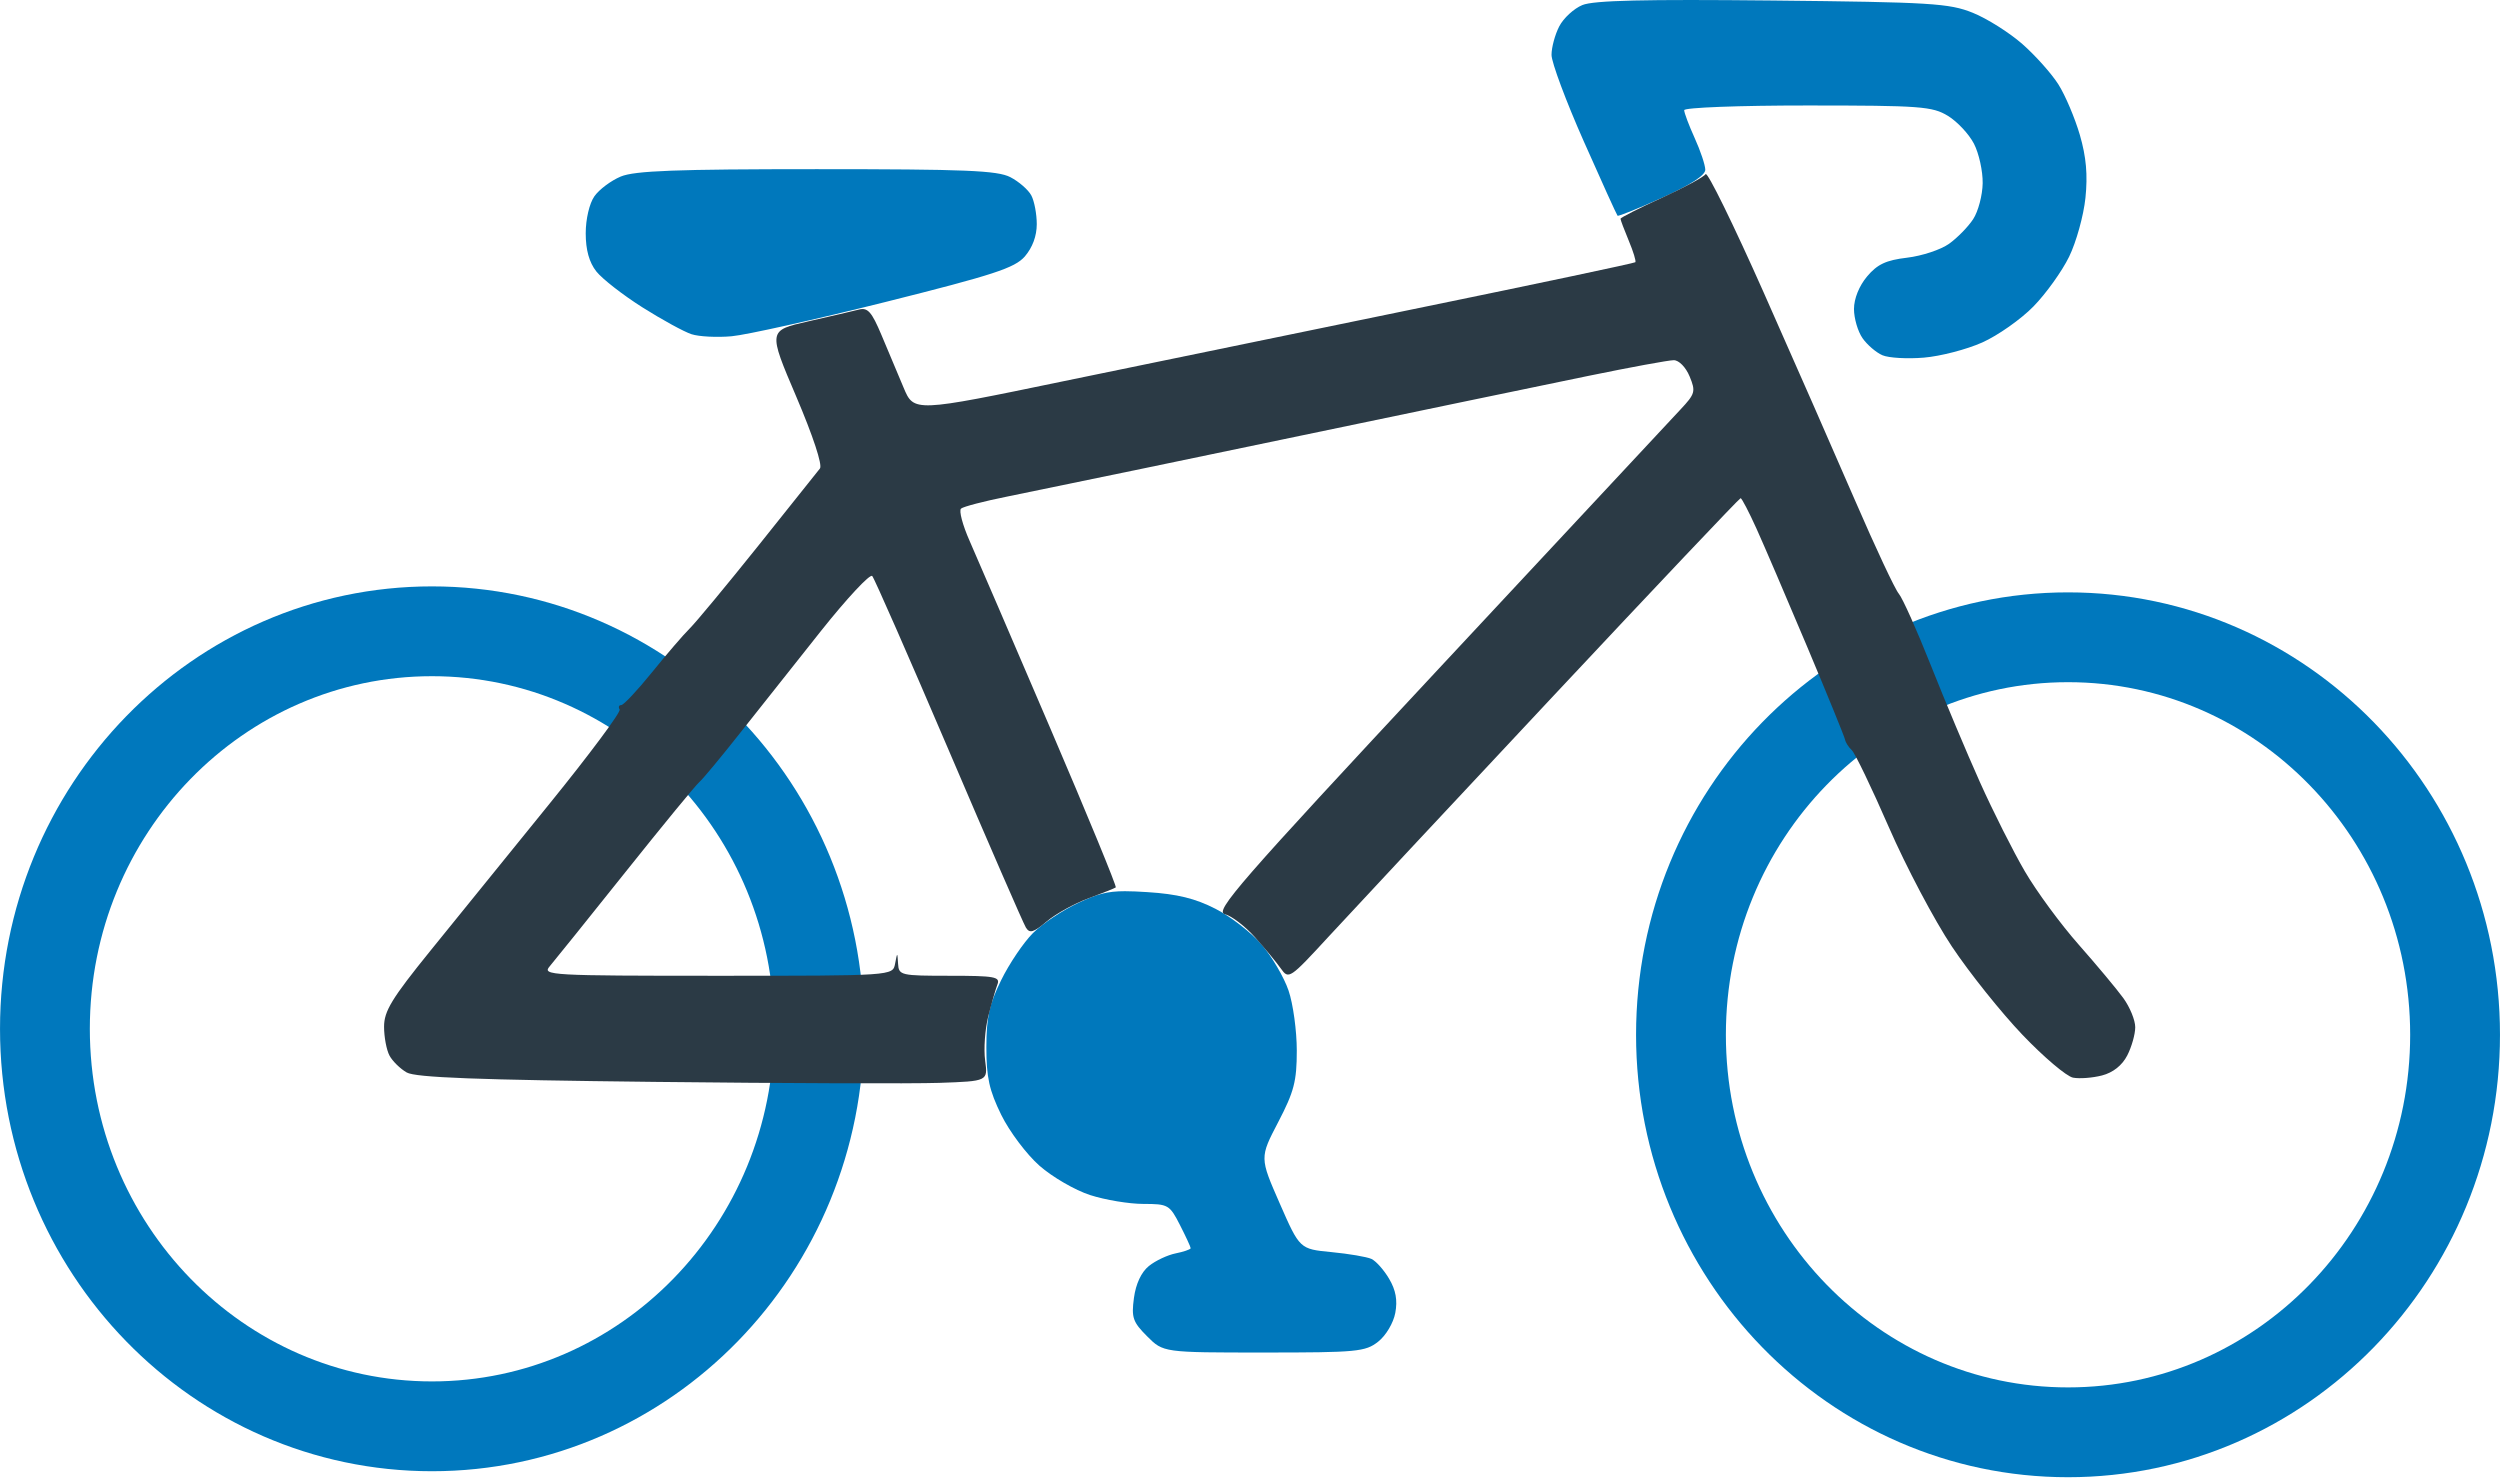
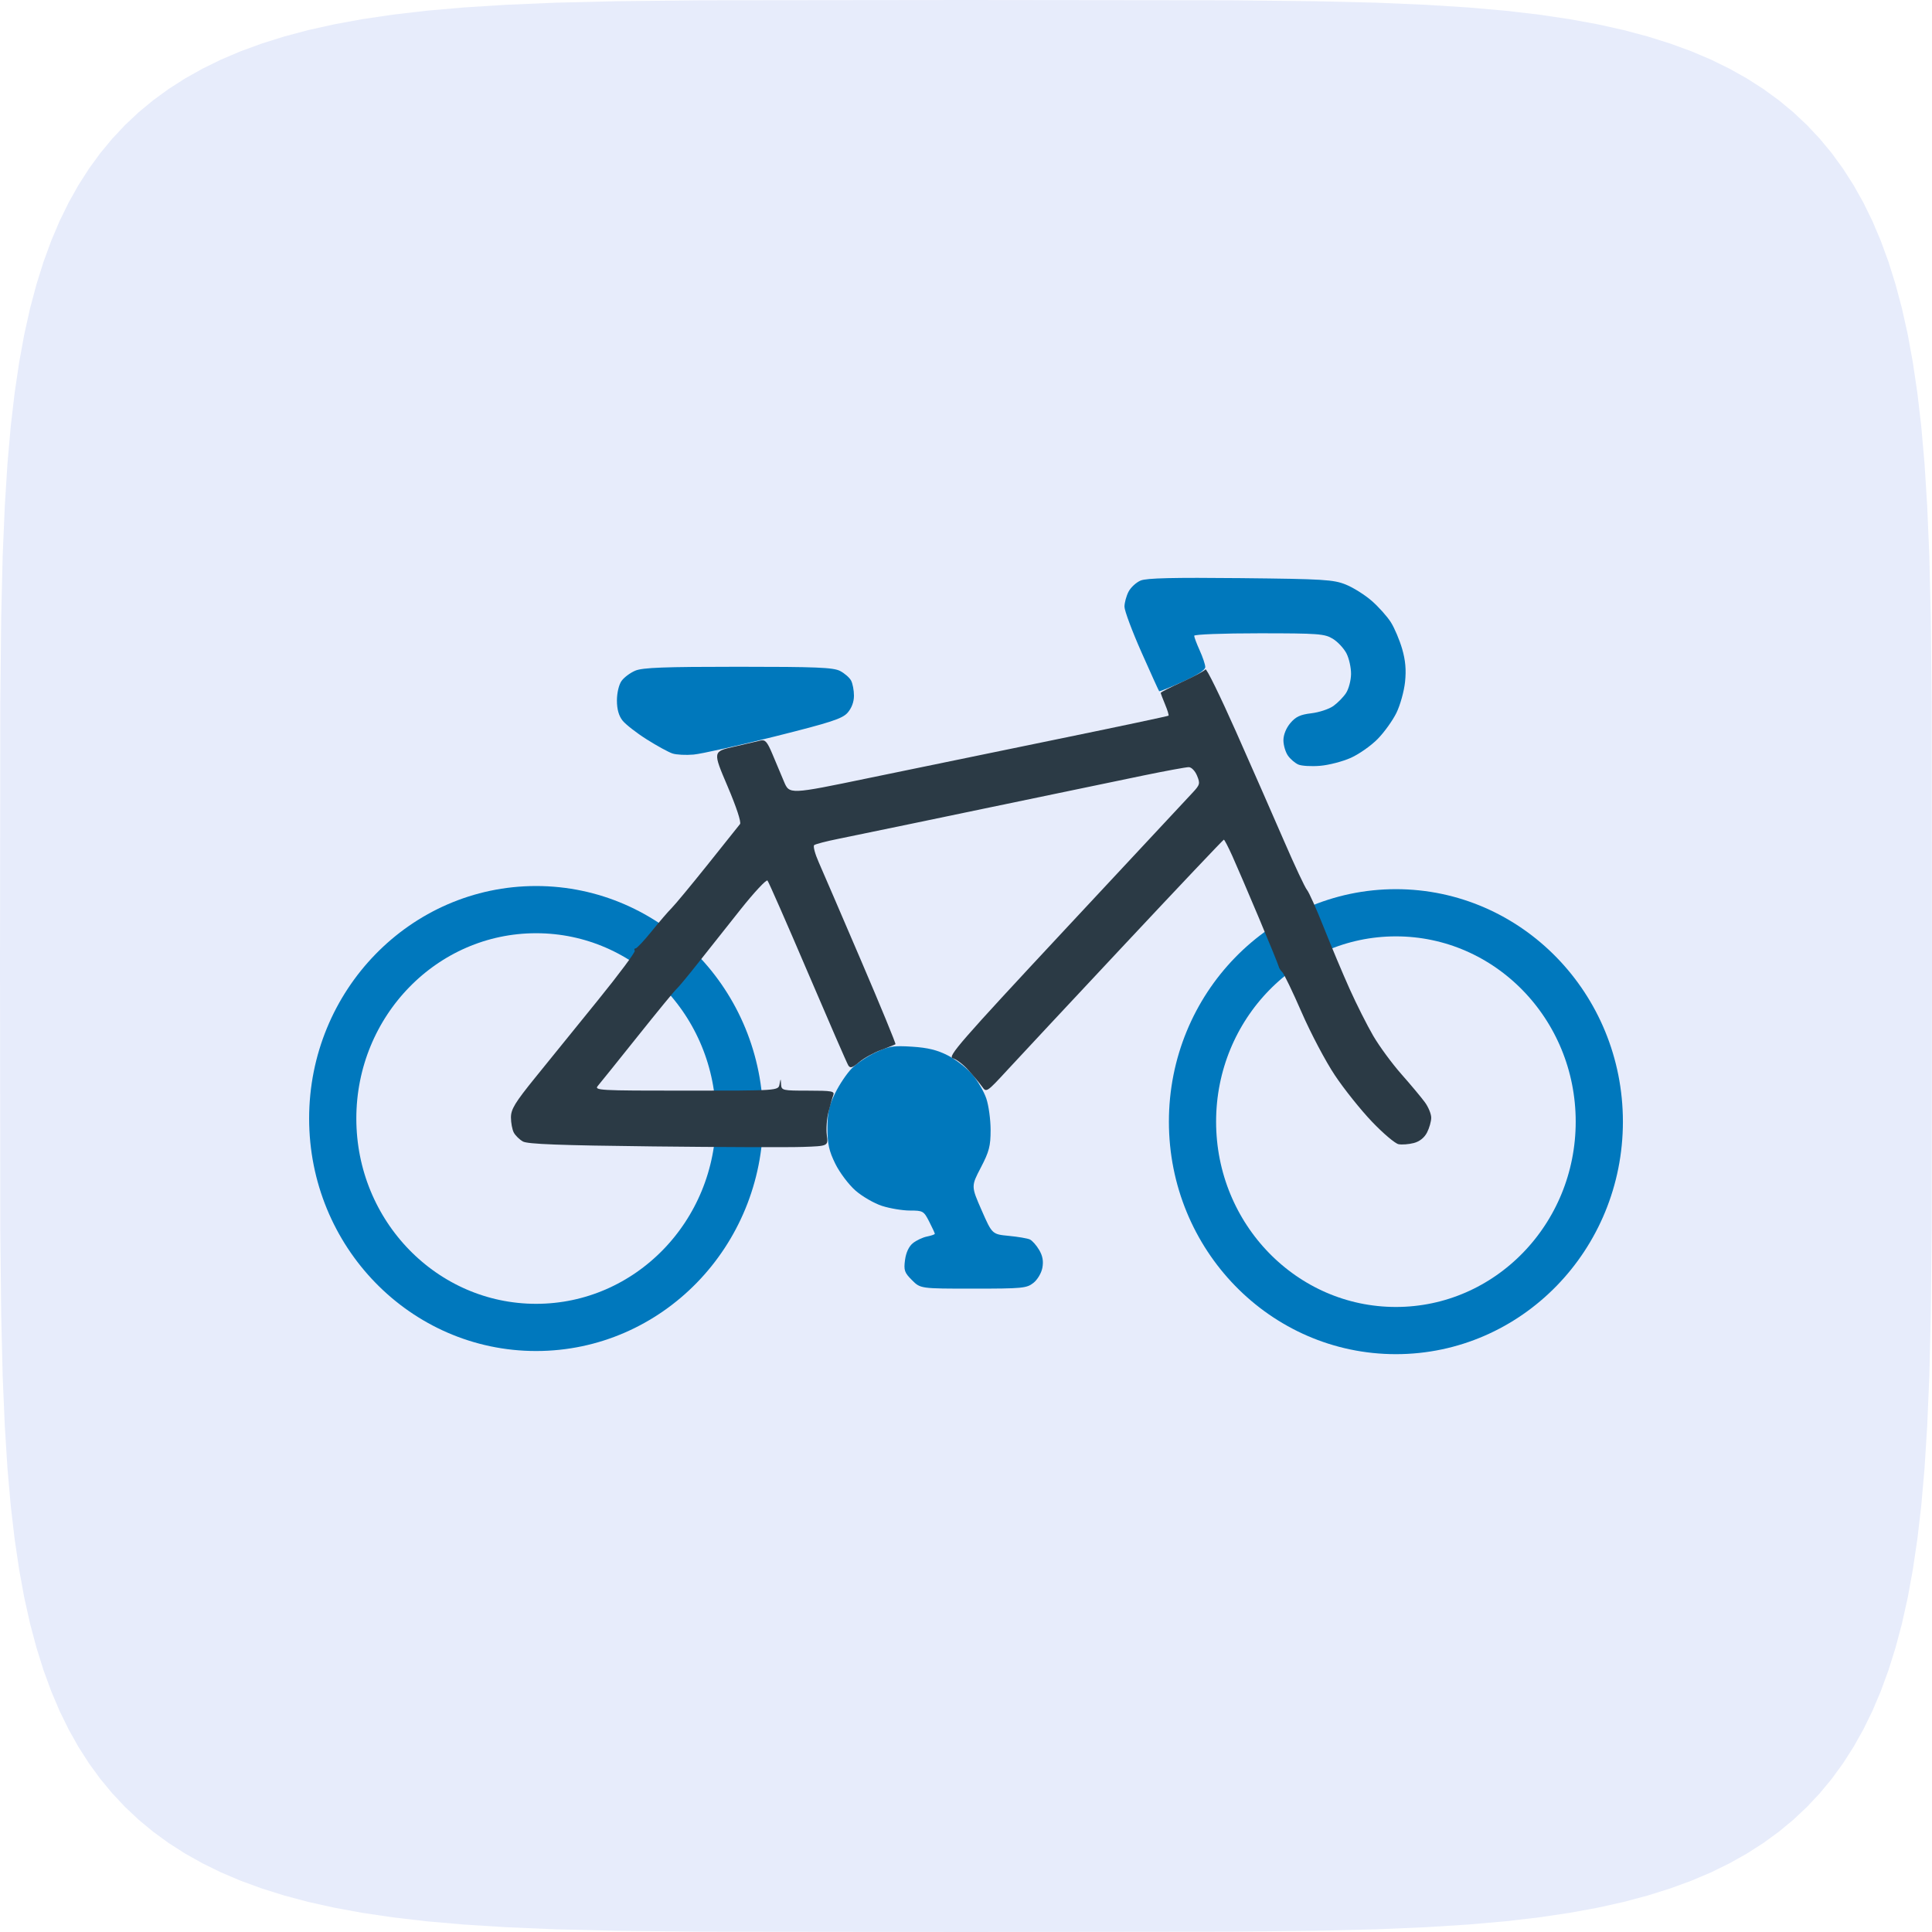
- <svg xmlns="http://www.w3.org/2000/svg" viewBox="0 0 150.755 89.079">
-   <g transform="translate(-3.827 .196)">
-     <path d="M53.073 10.005c-8.466 0-10.973.094-11.814.445-.588.246-1.303.782-1.59 1.192-.3.429-.522 1.375-.522 2.23 0 1.002.208 1.751.64 2.301.354.448 1.606 1.424 2.784 2.168s2.507 1.471 2.957 1.617 1.538.202 2.418.123 5.057-1.01 9.281-2.068c6.523-1.634 7.787-2.048 8.399-2.744a3 3 0 0 0 .72-1.944c0-.617-.148-1.4-.33-1.738-.18-.339-.75-.834-1.263-1.1-.78-.403-2.721-.482-11.68-.482M110.702-.165c-7.698-.08-10.775-.008-11.455.274-.512.211-1.139.79-1.395 1.285-.255.494-.465 1.268-.465 1.72s.875 2.799 1.946 5.215 1.986 4.434 2.035 4.483 1.26-.44 2.693-1.086c1.706-.77 2.603-1.351 2.598-1.688-.004-.283-.29-1.14-.639-1.908-.348-.767-.633-1.525-.633-1.682s3.3-.284 7.44-.283c6.815.001 7.526.055 8.465.627.563.344 1.268 1.098 1.568 1.678s.537 1.651.526 2.38c-.011.73-.27 1.706-.573 2.169s-.958 1.133-1.457 1.488c-.498.355-1.635.73-2.527.836-1.268.15-1.795.397-2.412 1.13-.48.571-.791 1.341-.791 1.964 0 .563.233 1.356.515 1.76s.822.866 1.2 1.029c.377.163 1.502.228 2.5.144.997-.083 2.58-.494 3.52-.914.938-.42 2.325-1.394 3.081-2.166.756-.771 1.726-2.123 2.156-3.004s.874-2.477.985-3.545c.144-1.385.049-2.473-.336-3.797-.297-1.02-.878-2.39-1.291-3.044s-1.393-1.753-2.178-2.442S123.65.922 122.79.575c-1.42-.572-2.518-.64-12.088-.74M71.682 53.546c.374 0 .805.02 1.338.055 1.799.114 2.886.381 4.108 1.008.914.468 2.166 1.44 2.783 2.16.616.72 1.345 1.966 1.619 2.77.274.802.496 2.43.496 3.618 0 1.846-.163 2.474-1.119 4.309-1.12 2.147-1.12 2.146.088 4.902s1.207 2.755 3.119 2.94c1.051.101 2.137.286 2.41.41s.755.664 1.07 1.2c.404.682.514 1.295.372 2.056-.115.61-.565 1.368-1.034 1.736-.77.606-1.272.654-6.892.654-6.062 0-6.062 0-7.037-.976-.864-.864-.957-1.128-.797-2.317.114-.85.444-1.554.9-1.923.396-.321 1.126-.665 1.621-.764.464-.093.85-.225.897-.3l.002-.01v-.003c0-.073-.291-.703-.647-1.4-.62-1.214-.711-1.268-2.203-1.268-.856 0-2.3-.24-3.209-.533s-2.285-1.09-3.058-1.771c-.774-.681-1.811-2.061-2.305-3.067-.724-1.475-.897-2.261-.897-4.068 0-1.802.174-2.594.89-4.05.488-.997 1.352-2.276 1.919-2.843.567-.566 1.801-1.387 2.744-1.826 1.12-.522 1.703-.7 2.822-.7" style="fill:#0078bc" />
-     <ellipse cx="29.876" cy="61.843" fill="none" rx="23.34" ry="23.971" style="fill:#0078bd;fill-opacity:0;stroke:#0078bd;stroke-width:5.416;stroke-dasharray:none;stroke-opacity:1" />
-     <ellipse cx="128.533" cy="62.204" fill="none" rx="23.34" ry="23.971" style="fill:#0078bd;fill-opacity:0;stroke:#0078bd;stroke-width:5.416;stroke-dasharray:none;stroke-opacity:1" />
-     <path d="M43.307 65.044c-10.696-.12-14.418-.261-14.953-.567-.392-.224-.86-.683-1.04-1.02-.18-.335-.327-1.119-.327-1.74 0-.942.462-1.7 2.793-4.58 1.537-1.9 4.77-5.89 7.185-8.868s4.318-5.534 4.228-5.68-.048-.265.095-.266c.142 0 .979-.892 1.859-1.981s1.901-2.276 2.27-2.639c.368-.362 2.226-2.603 4.128-4.979a1208 1208 0 0 0 3.727-4.67c.16-.207-.419-1.963-1.43-4.335-1.7-3.986-1.7-3.986.722-4.535 1.333-.302 2.71-.623 3.063-.713.525-.134.767.14 1.35 1.525l1.336 3.177c.624 1.49.624 1.49 9.689-.39 4.986-1.032 14.75-3.044 21.7-4.47s12.682-2.64 12.739-2.696-.121-.64-.396-1.297c-.274-.657-.498-1.252-.498-1.323s1.11-.635 2.47-1.254c1.357-.62 2.555-1.266 2.662-1.438s1.68 3.038 3.5 7.133c1.818 4.095 4.302 9.75 5.521 12.566s2.4 5.336 2.627 5.6 1.095 2.208 1.933 4.32c.837 2.112 2.168 5.28 2.958 7.04s2.01 4.184 2.712 5.386c.7 1.202 2.162 3.19 3.246 4.417 1.084 1.228 2.295 2.678 2.69 3.222.397.545.72 1.336.72 1.758 0 .423-.217 1.19-.483 1.705-.31.6-.856 1.032-1.52 1.204-.57.148-1.357.208-1.748.133s-1.762-1.236-3.046-2.58c-1.285-1.345-3.2-3.74-4.257-5.325-1.058-1.584-2.77-4.824-3.805-7.2s-2.04-4.464-2.231-4.64c-.192-.178-.377-.466-.41-.64-.034-.176-1.061-2.696-2.283-5.6-1.223-2.904-2.597-6.108-3.055-7.12s-.89-1.84-.958-1.84c-.069 0-5.147 5.363-11.284 11.917s-12.24 13.089-13.56 14.522c-2.346 2.549-2.41 2.592-2.88 1.927-.263-.374-.966-1.223-1.56-1.887s-1.411-1.29-1.814-1.391c-.65-.163.812-1.843 12.887-14.796 7.491-8.036 14.052-15.072 14.58-15.634.893-.952.931-1.091.555-2-.23-.555-.643-.978-.956-.978-.303 0-2.626.427-5.161.949-2.536.521-10.874 2.255-18.53 3.852a4631 4631 0 0 1-16.48 3.418c-1.408.282-2.672.611-2.808.731-.137.12.098 1 .52 1.954.423.955 2.606 6.025 4.851 11.266 2.246 5.242 4.028 9.572 3.96 9.624-.068.05-.813.348-1.656.66s-1.972.938-2.509 1.39c-.795.67-1.027.738-1.254.37-.154-.248-2.247-5.06-4.653-10.692s-4.482-10.362-4.614-10.508c-.133-.146-1.519 1.34-3.08 3.301-1.56 1.962-3.767 4.746-4.904 6.186-1.136 1.44-2.236 2.763-2.443 2.94-.208.175-2.217 2.623-4.465 5.44-2.247 2.815-4.302 5.371-4.565 5.68-.455.53.055.56 10.108.56 10.587 0 10.587 0 10.726-.72.138-.72.138-.72.182 0 .042.693.156.72 3.118.72 2.71 0 3.05.061 2.874.52-.11.287-.36 1.156-.555 1.931s-.28 1.971-.187 2.657c.167 1.248.167 1.248-2.76 1.35-1.61.055-9.334.03-17.166-.059" style="fill:#2b3a45;fill-opacity:1" />
+ <svg xmlns="http://www.w3.org/2000/svg" viewBox="0 0 512 512" width="512" height="512">
+   <path d="M512.00 256.00L511.92 326.12L511.68 348.49L511.29 364.72L510.73 377.89L510.02 389.15L509.15 399.06L508.11 407.95L506.91 416.04L505.55 423.47L504.02 430.33L502.32 436.71L500.45 442.66L498.41 448.23L496.19 453.46L493.78 458.37L491.19 462.98L488.41 467.32L485.43 471.41L482.25 475.25L478.86 478.86L475.25 482.25L471.41 485.43L467.32 488.41L462.98 491.19L458.37 493.78L453.46 496.19L448.23 498.41L442.66 500.45L436.71 502.32L430.33 504.02L423.47 505.55L416.04 506.91L407.95 508.11L399.06 509.15L389.15 510.02L377.89 510.73L364.72 511.29L348.49 511.68L326.12 511.92L256.00 512.00L185.88 511.92L163.51 511.68L147.28 511.29L134.11 510.73L122.85 510.02L112.94 509.15L104.05 508.11L95.96 506.91L88.53 505.55L81.67 504.02L75.29 502.32L69.34 500.45L63.77 498.41L58.54 496.19L53.63 493.78L49.02 491.19L44.68 488.41L40.59 485.43L36.75 482.25L33.14 478.86L29.75 475.25L26.57 471.41L23.59 467.32L20.81 462.98L18.22 458.37L15.81 453.46L13.59 448.23L11.55 442.66L9.68 436.71L7.98 430.33L6.45 423.47L5.09 416.04L3.89 407.95L2.85 399.06L1.98 389.15L1.27 377.89L0.71 364.72L0.32 348.49L0.08 326.12L0.00 256.00L0.08 185.88L0.32 163.51L0.71 147.28L1.27 134.11L1.98 122.85L2.85 112.94L3.89 104.05L5.09 95.96L6.45 88.53L7.98 81.67L9.68 75.29L11.55 69.34L13.59 63.77L15.81 58.54L18.22 53.63L20.81 49.02L23.59 44.68L26.57 40.59L29.75 36.75L33.14 33.14L36.75 29.75L40.59 26.57L44.68 23.59L49.02 20.81L53.63 18.22L58.54 15.81L63.77 13.59L69.34 11.55L75.29 9.68L81.67 7.98L88.53 6.45L95.96 5.09L104.05 3.89L112.94 2.85L122.85 1.98L134.11 1.27L147.28 0.71L163.51 0.32L185.88 0.08L256.00 0.00L326.12 0.08L348.49 0.32L364.72 0.71L377.89 1.27L389.15 1.98L399.06 2.85L407.95 3.89L416.04 5.09L423.47 6.45L430.33 7.98L436.71 9.68L442.66 11.55L448.23 13.59L453.46 15.81L458.37 18.22L462.98 20.81L467.32 23.59L471.41 26.57L475.25 29.75L478.86 33.14L482.25 36.75L485.43 40.59L488.41 44.68L491.19 49.02L493.78 53.63L496.19 58.54L498.41 63.77L500.45 69.34L502.32 75.29L504.02 81.67L505.55 88.53L506.91 95.96L508.11 104.05L509.15 112.94L510.02 122.85L510.73 134.11L511.29 147.28L511.68 163.51L511.92 185.88Z" fill="#e7ecfb" />
+   <g transform="translate(81.92 153.14) scale(2.3095)">
+     <g transform="translate(-3.827 .196)">
+       <path d="M53.073 10.005c-8.466 0-10.973.094-11.814.445-.588.246-1.303.782-1.59 1.192-.3.429-.522 1.375-.522 2.23 0 1.002.208 1.751.64 2.301.354.448 1.606 1.424 2.784 2.168s2.507 1.471 2.957 1.617 1.538.202 2.418.123 5.057-1.01 9.281-2.068c6.523-1.634 7.787-2.048 8.399-2.744a3 3 0 0 0 .72-1.944c0-.617-.148-1.4-.33-1.738-.18-.339-.75-.834-1.263-1.1-.78-.403-2.721-.482-11.68-.482M110.702-.165c-7.698-.08-10.775-.008-11.455.274-.512.211-1.139.79-1.395 1.285-.255.494-.465 1.268-.465 1.72s.875 2.799 1.946 5.215 1.986 4.434 2.035 4.483 1.26-.44 2.693-1.086c1.706-.77 2.603-1.351 2.598-1.688-.004-.283-.29-1.14-.639-1.908-.348-.767-.633-1.525-.633-1.682s3.3-.284 7.44-.283c6.815.001 7.526.055 8.465.627.563.344 1.268 1.098 1.568 1.678s.537 1.651.526 2.38c-.011.73-.27 1.706-.573 2.169s-.958 1.133-1.457 1.488c-.498.355-1.635.73-2.527.836-1.268.15-1.795.397-2.412 1.13-.48.571-.791 1.341-.791 1.964 0 .563.233 1.356.515 1.76s.822.866 1.2 1.029c.377.163 1.502.228 2.5.144.997-.083 2.58-.494 3.52-.914.938-.42 2.325-1.394 3.081-2.166.756-.771 1.726-2.123 2.156-3.004s.874-2.477.985-3.545c.144-1.385.049-2.473-.336-3.797-.297-1.02-.878-2.39-1.291-3.044s-1.393-1.753-2.178-2.442S123.65.922 122.79.575c-1.42-.572-2.518-.64-12.088-.74M71.682 53.546c.374 0 .805.02 1.338.055 1.799.114 2.886.381 4.108 1.008.914.468 2.166 1.44 2.783 2.16.616.72 1.345 1.966 1.619 2.77.274.802.496 2.43.496 3.618 0 1.846-.163 2.474-1.119 4.309-1.12 2.147-1.12 2.146.088 4.902s1.207 2.755 3.119 2.94c1.051.101 2.137.286 2.41.41s.755.664 1.07 1.2c.404.682.514 1.295.372 2.056-.115.61-.565 1.368-1.034 1.736-.77.606-1.272.654-6.892.654-6.062 0-6.062 0-7.037-.976-.864-.864-.957-1.128-.797-2.317.114-.85.444-1.554.9-1.923.396-.321 1.126-.665 1.621-.764.464-.093.85-.225.897-.3l.002-.01v-.003c0-.073-.291-.703-.647-1.4-.62-1.214-.711-1.268-2.203-1.268-.856 0-2.3-.24-3.209-.533s-2.285-1.09-3.058-1.771c-.774-.681-1.811-2.061-2.305-3.067-.724-1.475-.897-2.261-.897-4.068 0-1.802.174-2.594.89-4.05.488-.997 1.352-2.276 1.919-2.843.567-.566 1.801-1.387 2.744-1.826 1.12-.522 1.703-.7 2.822-.7" style="fill:#0078bc" />
+       <ellipse cx="29.876" cy="61.843" fill="none" rx="23.34" ry="23.971" style="fill:#0078bd;fill-opacity:0;stroke:#0078bd;stroke-width:5.416;stroke-dasharray:none;stroke-opacity:1" />
+       <ellipse cx="128.533" cy="62.204" fill="none" rx="23.34" ry="23.971" style="fill:#0078bd;fill-opacity:0;stroke:#0078bd;stroke-width:5.416;stroke-dasharray:none;stroke-opacity:1" />
+       <path d="M43.307 65.044c-10.696-.12-14.418-.261-14.953-.567-.392-.224-.86-.683-1.04-1.02-.18-.335-.327-1.119-.327-1.74 0-.942.462-1.7 2.793-4.58 1.537-1.9 4.77-5.89 7.185-8.868s4.318-5.534 4.228-5.68-.048-.265.095-.266c.142 0 .979-.892 1.859-1.981s1.901-2.276 2.27-2.639c.368-.362 2.226-2.603 4.128-4.979a1208 1208 0 0 0 3.727-4.67c.16-.207-.419-1.963-1.43-4.335-1.7-3.986-1.7-3.986.722-4.535 1.333-.302 2.71-.623 3.063-.713.525-.134.767.14 1.35 1.525l1.336 3.177c.624 1.49.624 1.49 9.689-.39 4.986-1.032 14.75-3.044 21.7-4.47s12.682-2.64 12.739-2.696-.121-.64-.396-1.297c-.274-.657-.498-1.252-.498-1.323s1.11-.635 2.47-1.254c1.357-.62 2.555-1.266 2.662-1.438s1.68 3.038 3.5 7.133c1.818 4.095 4.302 9.75 5.521 12.566s2.4 5.336 2.627 5.6 1.095 2.208 1.933 4.32c.837 2.112 2.168 5.28 2.958 7.04s2.01 4.184 2.712 5.386c.7 1.202 2.162 3.19 3.246 4.417 1.084 1.228 2.295 2.678 2.69 3.222.397.545.72 1.336.72 1.758 0 .423-.217 1.19-.483 1.705-.31.6-.856 1.032-1.52 1.204-.57.148-1.357.208-1.748.133s-1.762-1.236-3.046-2.58c-1.285-1.345-3.2-3.74-4.257-5.325-1.058-1.584-2.77-4.824-3.805-7.2s-2.04-4.464-2.231-4.64c-.192-.178-.377-.466-.41-.64-.034-.176-1.061-2.696-2.283-5.6-1.223-2.904-2.597-6.108-3.055-7.12s-.89-1.84-.958-1.84c-.069 0-5.147 5.363-11.284 11.917s-12.24 13.089-13.56 14.522c-2.346 2.549-2.41 2.592-2.88 1.927-.263-.374-.966-1.223-1.56-1.887s-1.411-1.29-1.814-1.391c-.65-.163.812-1.843 12.887-14.796 7.491-8.036 14.052-15.072 14.58-15.634.893-.952.931-1.091.555-2-.23-.555-.643-.978-.956-.978-.303 0-2.626.427-5.161.949-2.536.521-10.874 2.255-18.53 3.852a4631 4631 0 0 1-16.48 3.418c-1.408.282-2.672.611-2.808.731-.137.12.098 1 .52 1.954.423.955 2.606 6.025 4.851 11.266 2.246 5.242 4.028 9.572 3.96 9.624-.068.05-.813.348-1.656.66s-1.972.938-2.509 1.39c-.795.67-1.027.738-1.254.37-.154-.248-2.247-5.06-4.653-10.692s-4.482-10.362-4.614-10.508c-.133-.146-1.519 1.34-3.08 3.301-1.56 1.962-3.767 4.746-4.904 6.186-1.136 1.44-2.236 2.763-2.443 2.94-.208.175-2.217 2.623-4.465 5.44-2.247 2.815-4.302 5.371-4.565 5.68-.455.53.055.56 10.108.56 10.587 0 10.587 0 10.726-.72.138-.72.138-.72.182 0 .042.693.156.72 3.118.72 2.71 0 3.05.061 2.874.52-.11.287-.36 1.156-.555 1.931s-.28 1.971-.187 2.657c.167 1.248.167 1.248-2.76 1.35-1.61.055-9.334.03-17.166-.059" style="fill:#2b3a45;fill-opacity:1" />
+     </g>
  </g>
</svg>
